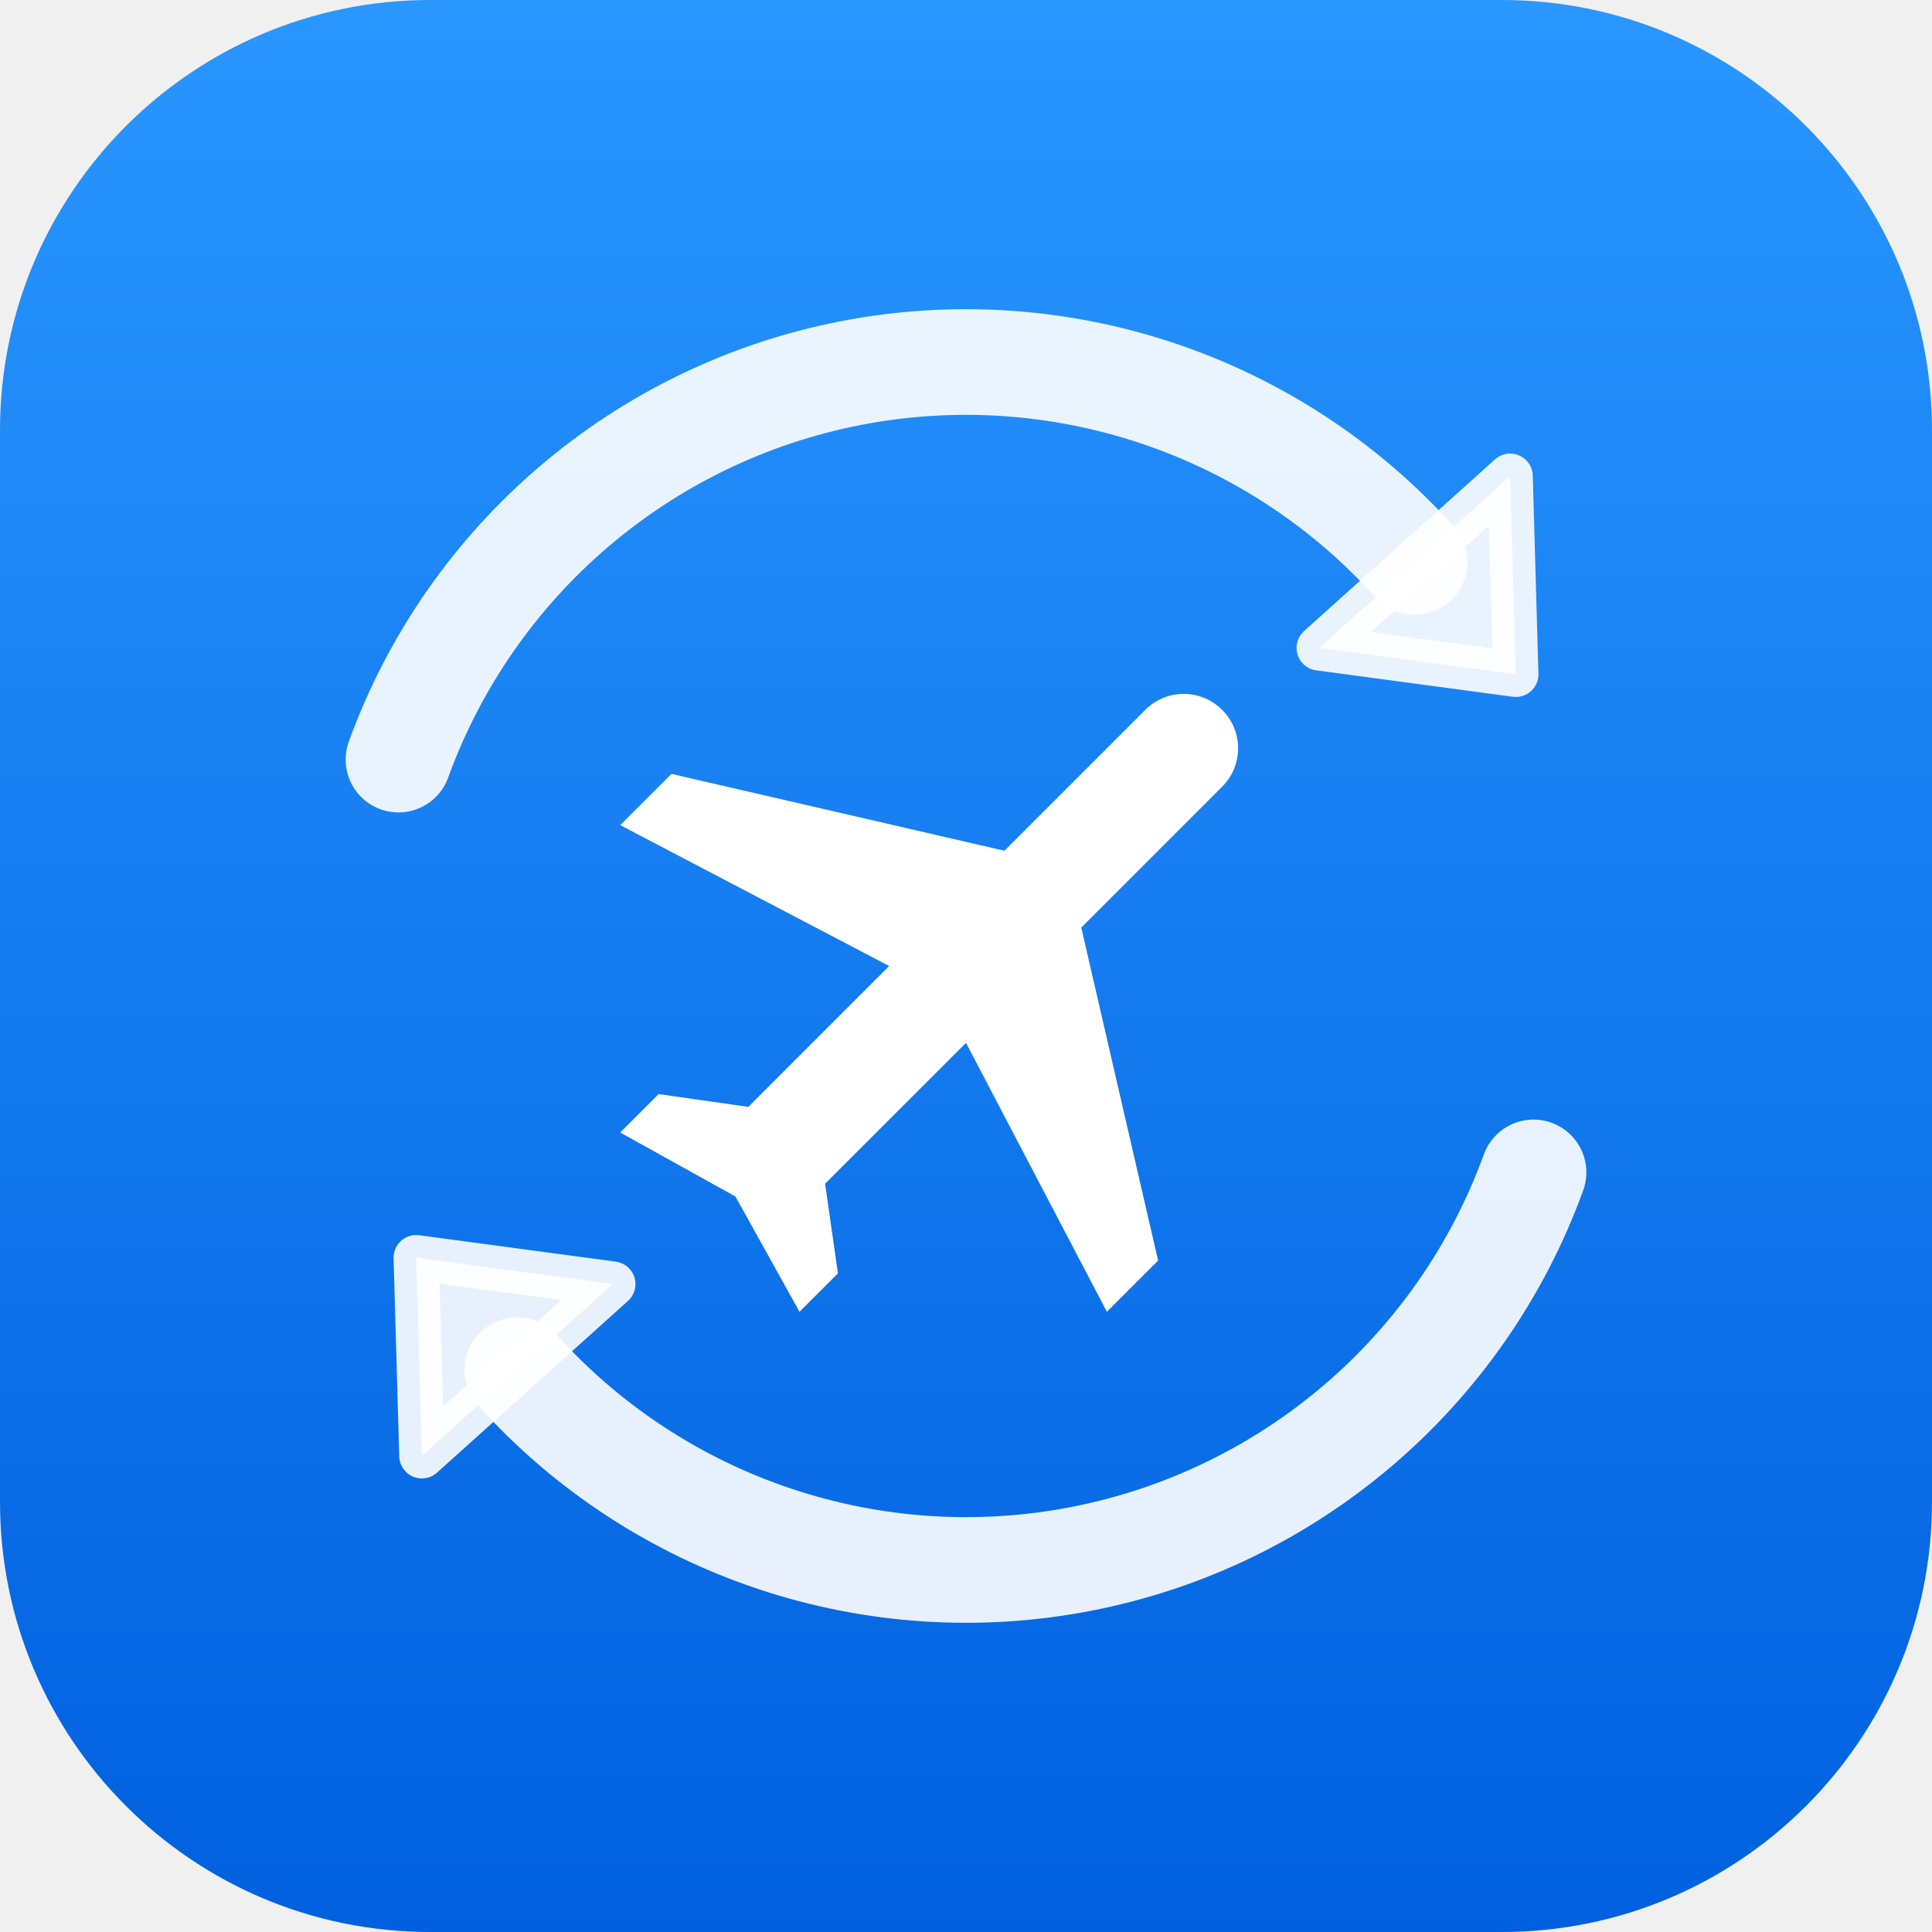
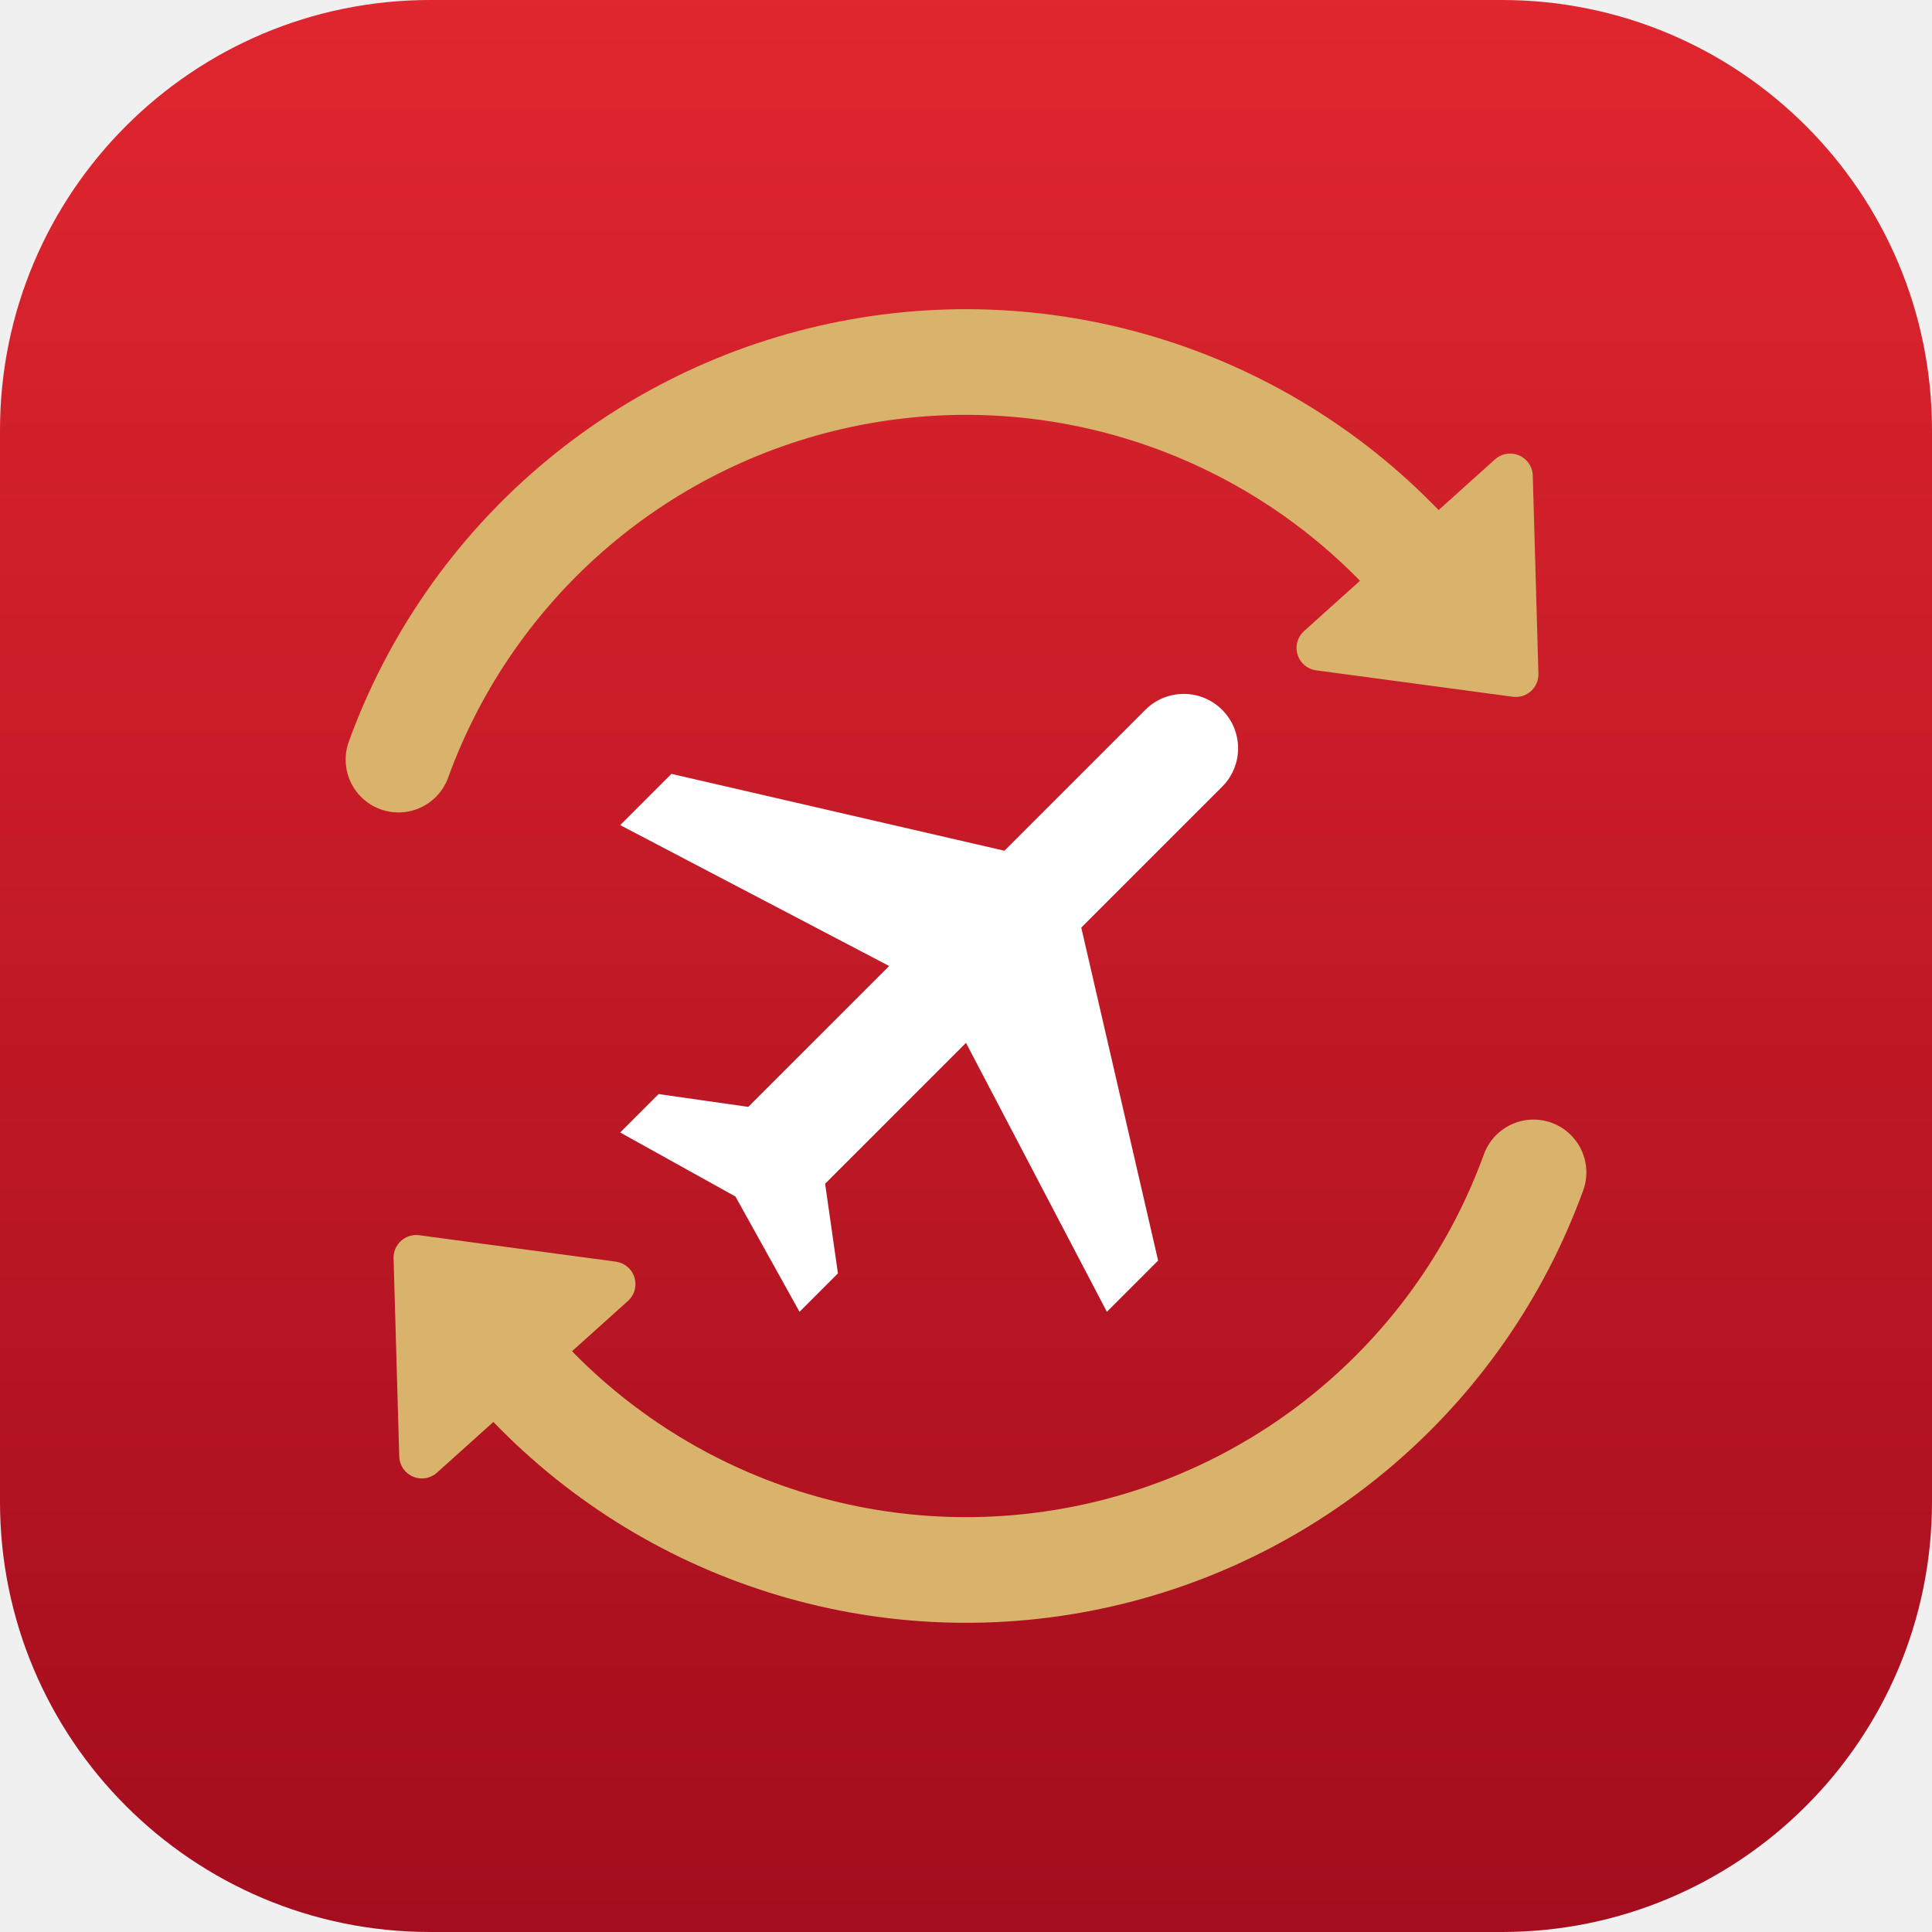
<svg xmlns="http://www.w3.org/2000/svg" viewBox="0 0 512 512">
  <defs>
    <linearGradient id="g" x1="0" y1="0" x2="0" y2="1">
-       <stop offset="0" stop-color="#2997ff" />
-       <stop offset="1" stop-color="#0060df" />
+       <stop offset="0" stop-color="#e0262f" />
+       <stop offset="1" stop-color="#a30d1d" />
    </linearGradient>
  </defs>
  <rect width="512" height="512" rx="114" fill="url(#g)" />
  <g transform="translate(256 256) scale(1.0) translate(-256 -256)">
-     <path d="M105.6 201.3 A160 160 0 0 1 374.9 148.9" fill="none" stroke="#fff" stroke-opacity=".9" stroke-width="28" stroke-linecap="round" />
-     <path d="M401.7 178.7 L400.2 126.2 L349.6 171.7Z" fill="#fff" fill-opacity=".9" stroke="#fff" stroke-opacity=".9" stroke-width="12" stroke-linejoin="round" />
-     <path d="M406.4 310.7 A160 160 0 0 1 137.1 363.1" fill="none" stroke="#fff" stroke-opacity=".9" stroke-width="28" stroke-linecap="round" />
-     <path d="M110.3 333.3 L111.8 385.8 L162.4 340.3Z" fill="#fff" fill-opacity=".9" stroke="#fff" stroke-opacity=".9" stroke-width="12" stroke-linejoin="round" />
+     <path d="M105.6 201.3 A160 160 0 0 1 374.9 148.9" fill="none" stroke="#d9b36c" stroke-width="28" stroke-linecap="round" />
+     <path d="M401.7 178.7 L400.2 126.2 L349.6 171.7Z" fill="#d9b36c" stroke="#d9b36c" stroke-width="12" stroke-linejoin="round" />
+     <path d="M406.4 310.7 A160 160 0 0 1 137.1 363.1" fill="none" stroke="#d9b36c" stroke-width="28" stroke-linecap="round" />
+     <path d="M110.3 333.3 L111.8 385.8 L162.4 340.3Z" fill="#d9b36c" stroke="#d9b36c" stroke-width="12" stroke-linejoin="round" />
    <path transform="translate(256 256) rotate(45) scale(9.6) translate(-11.5 -12)" fill="#fff" d="M21 16v-2l-8-5V3.5c0-.83-.67-1.5-1.5-1.5S10 2.67 10 3.5V9l-8 5v2l8-2.5V19l-2 1.5V22l3.5-1 3.5 1v-1.5L13 19v-5.5l8 2.5z" />
  </g>
</svg>
